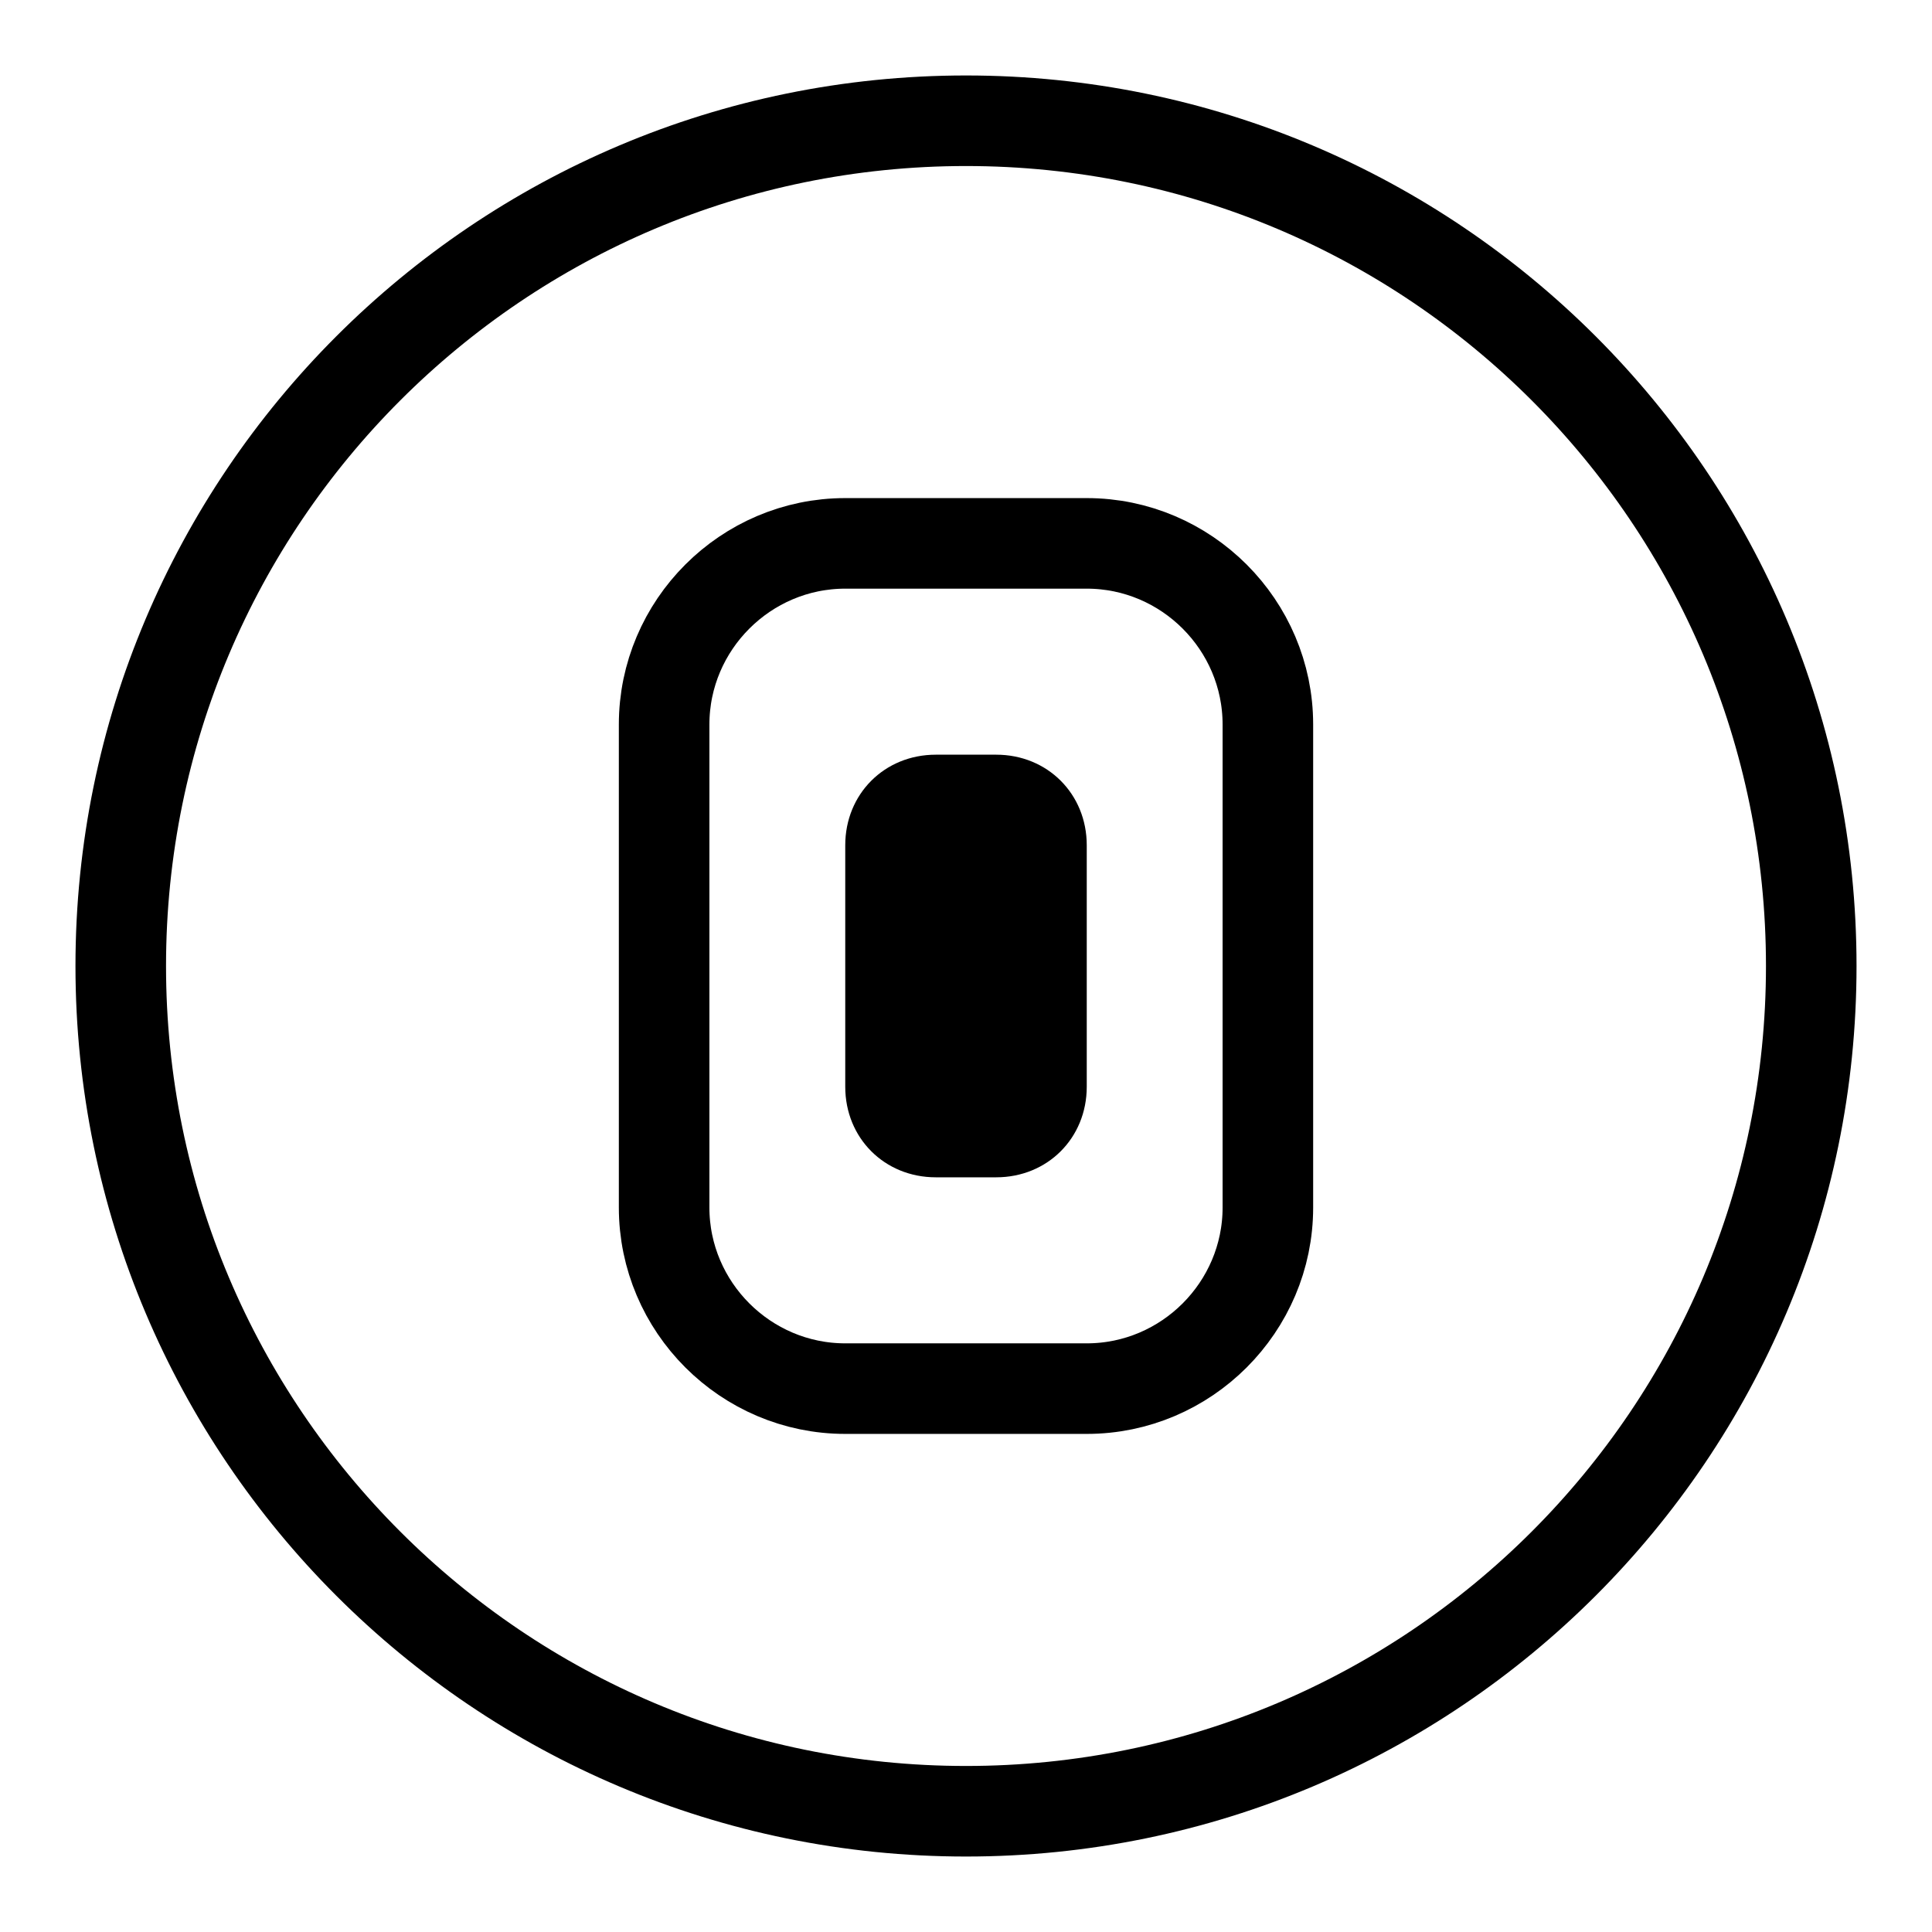
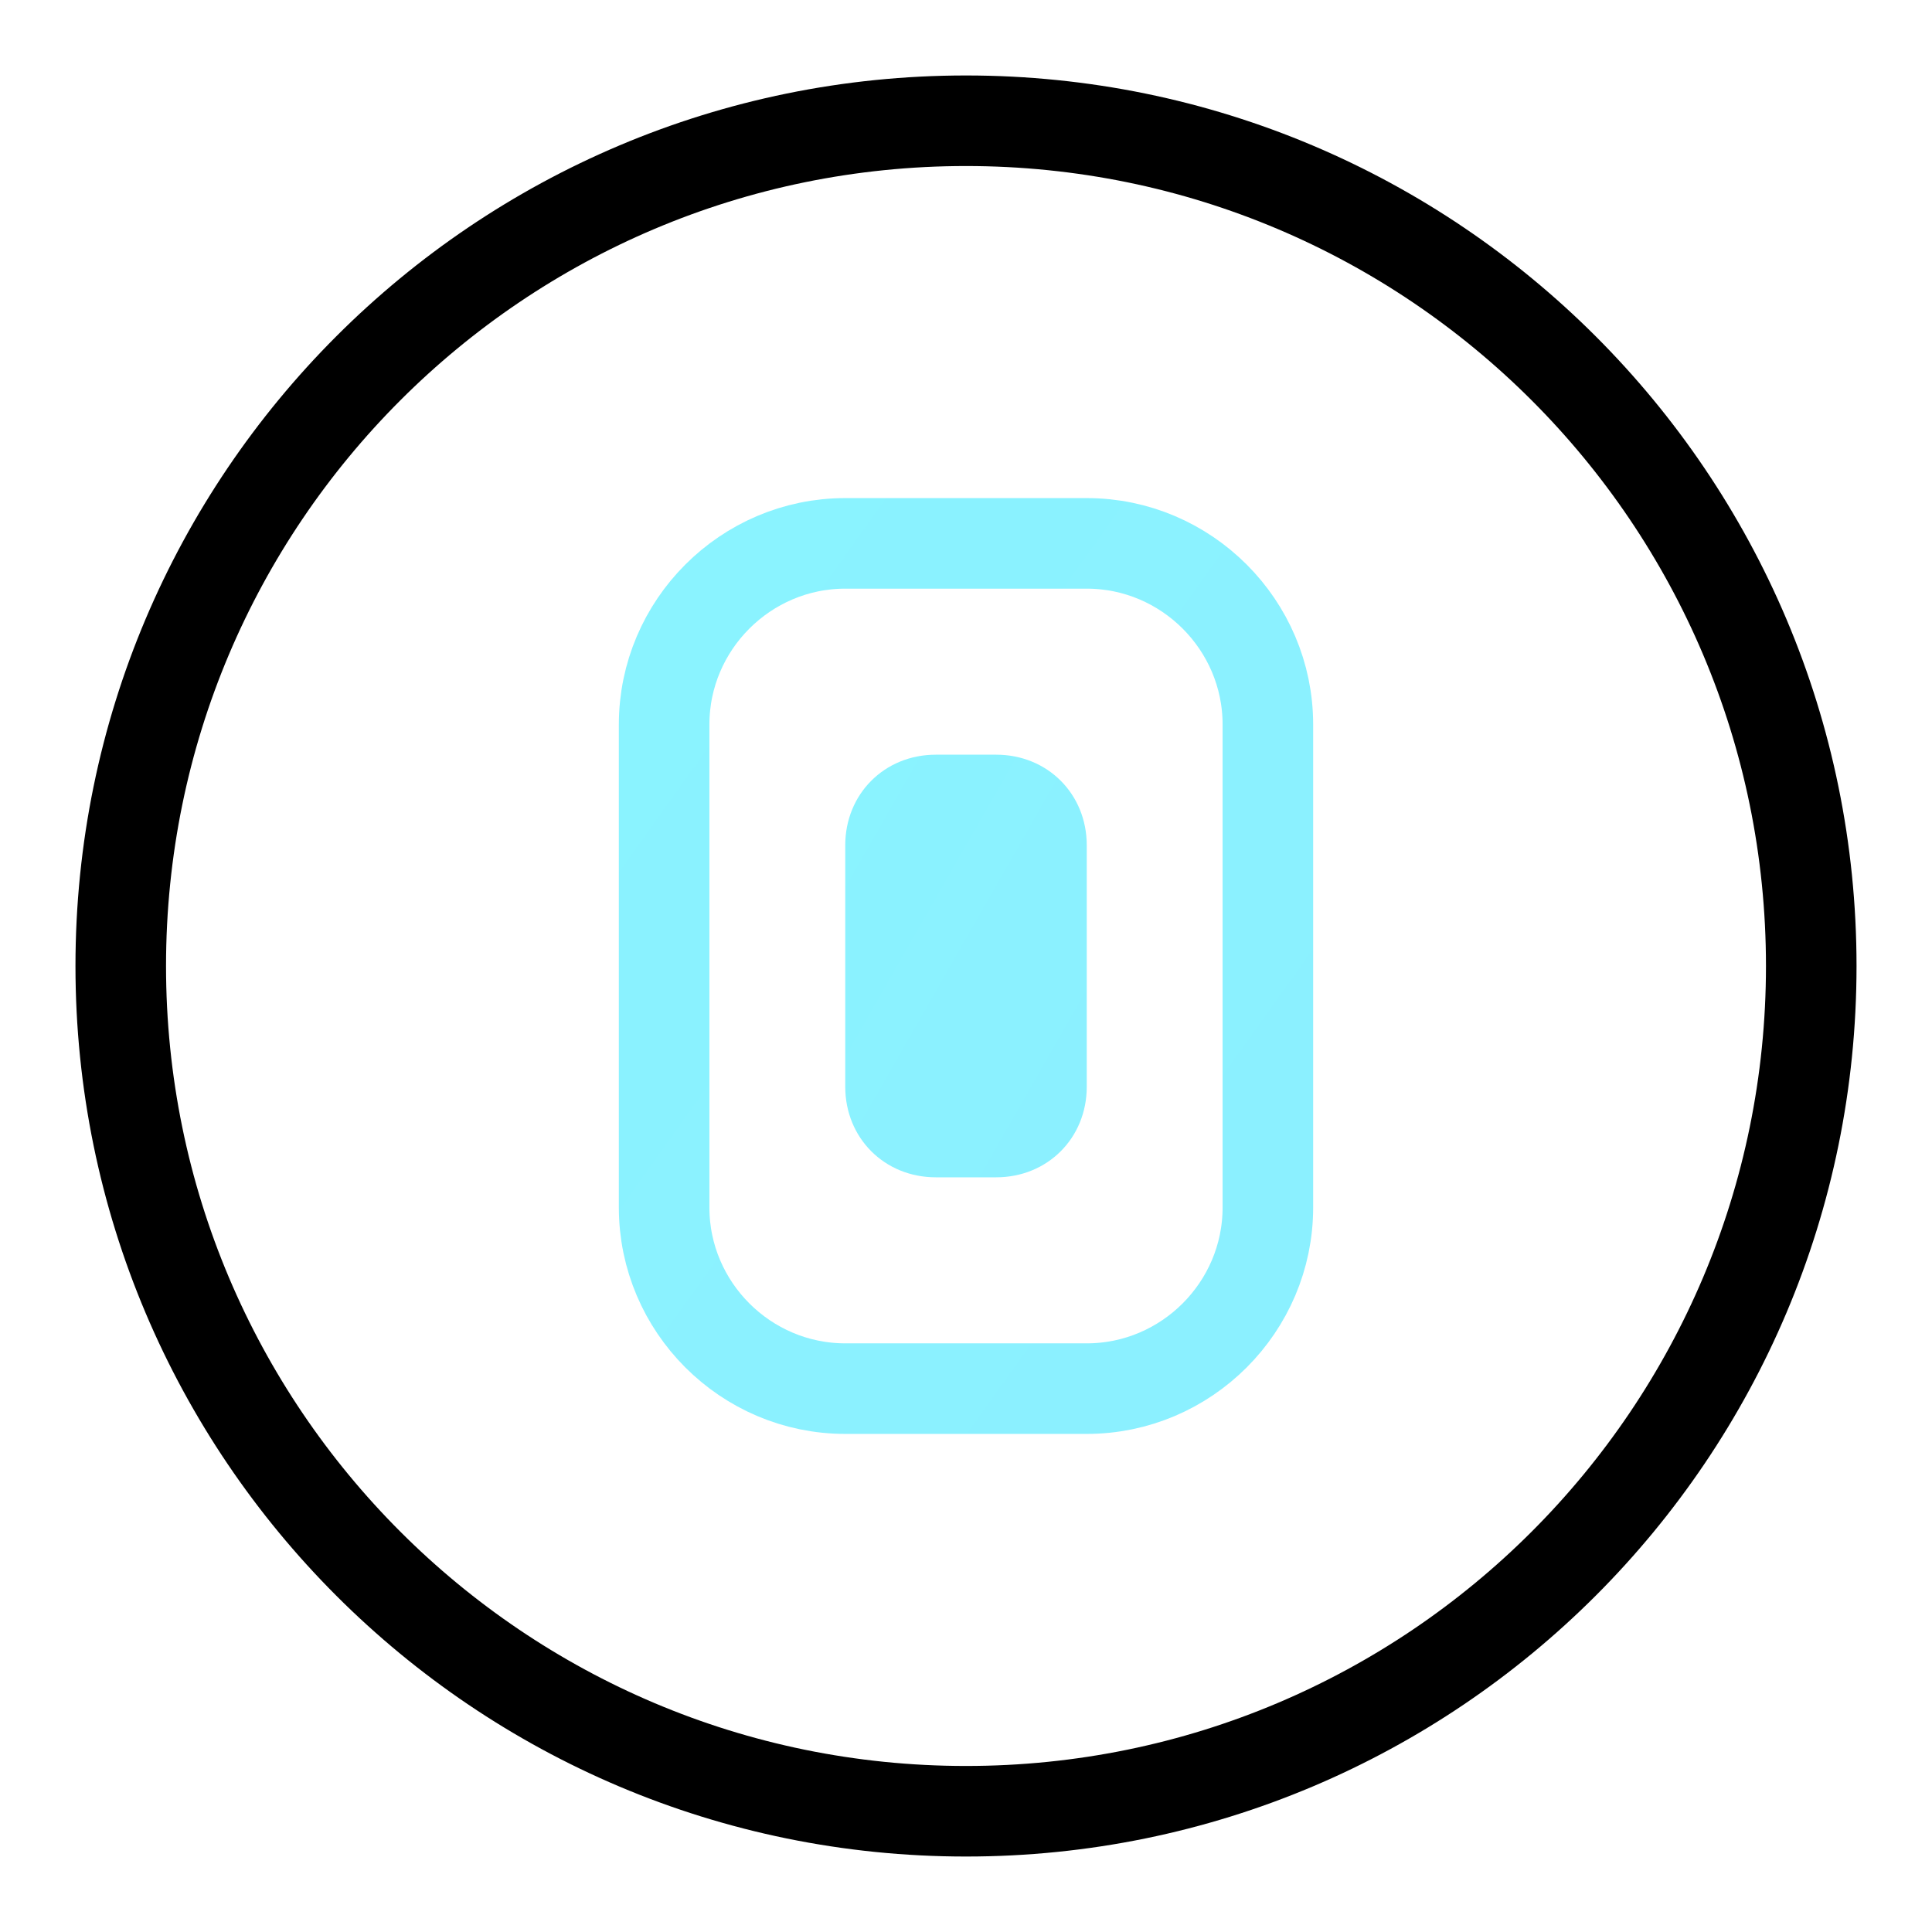
<svg xmlns="http://www.w3.org/2000/svg" viewBox="0 0 64 64" fill="none">
  <circle cx="32" cy="32" r="28" stroke="currentColor" stroke-width="3" fill="none" />
-   <path d="M22 24C22 20.7 24.7 18 28 18H36C39.3 18 42 20.7 42 24V40C42 43.3 39.3 46 36 46H28C24.7 46 22 43.3 22 40V24Z" stroke="currentColor" stroke-width="3" fill="none" />
-   <path d="M28 28C28 26.3 29.3 25 31 25H33C34.7 25 36 26.3 36 28V36C36 37.7 34.7 39 33 39H31C29.3 39 28 37.7 28 36V28Z" fill="currentColor" />
+   <defs>
+     <linearGradient id="cpGrad" x1="0" y1="0" x2="64" y2="64">
+       <stop offset="0%" stop-color="#8AF3FF" />
+       <stop offset="50%" stop-color="#B78CFF" />
+       <stop offset="100%" stop-color="#FF8AE2" />
+     </linearGradient>
+   </defs>
+   <path d="M22 24C22 20.7 24.7 18 28 18H36C39.3 18 42 20.7 42 24V40C42 43.3 39.3 46 36 46H28C24.7 46 22 43.3 22 40V24Z" stroke="url(#cpGrad)" stroke-width="3" fill="none" />
+   <path d="M28 28C28 26.3 29.3 25 31 25H33C34.7 25 36 26.3 36 28V36C36 37.7 34.7 39 33 39H31C29.3 39 28 37.7 28 36V28Z" fill="url(#cpGrad)" />
</svg>
